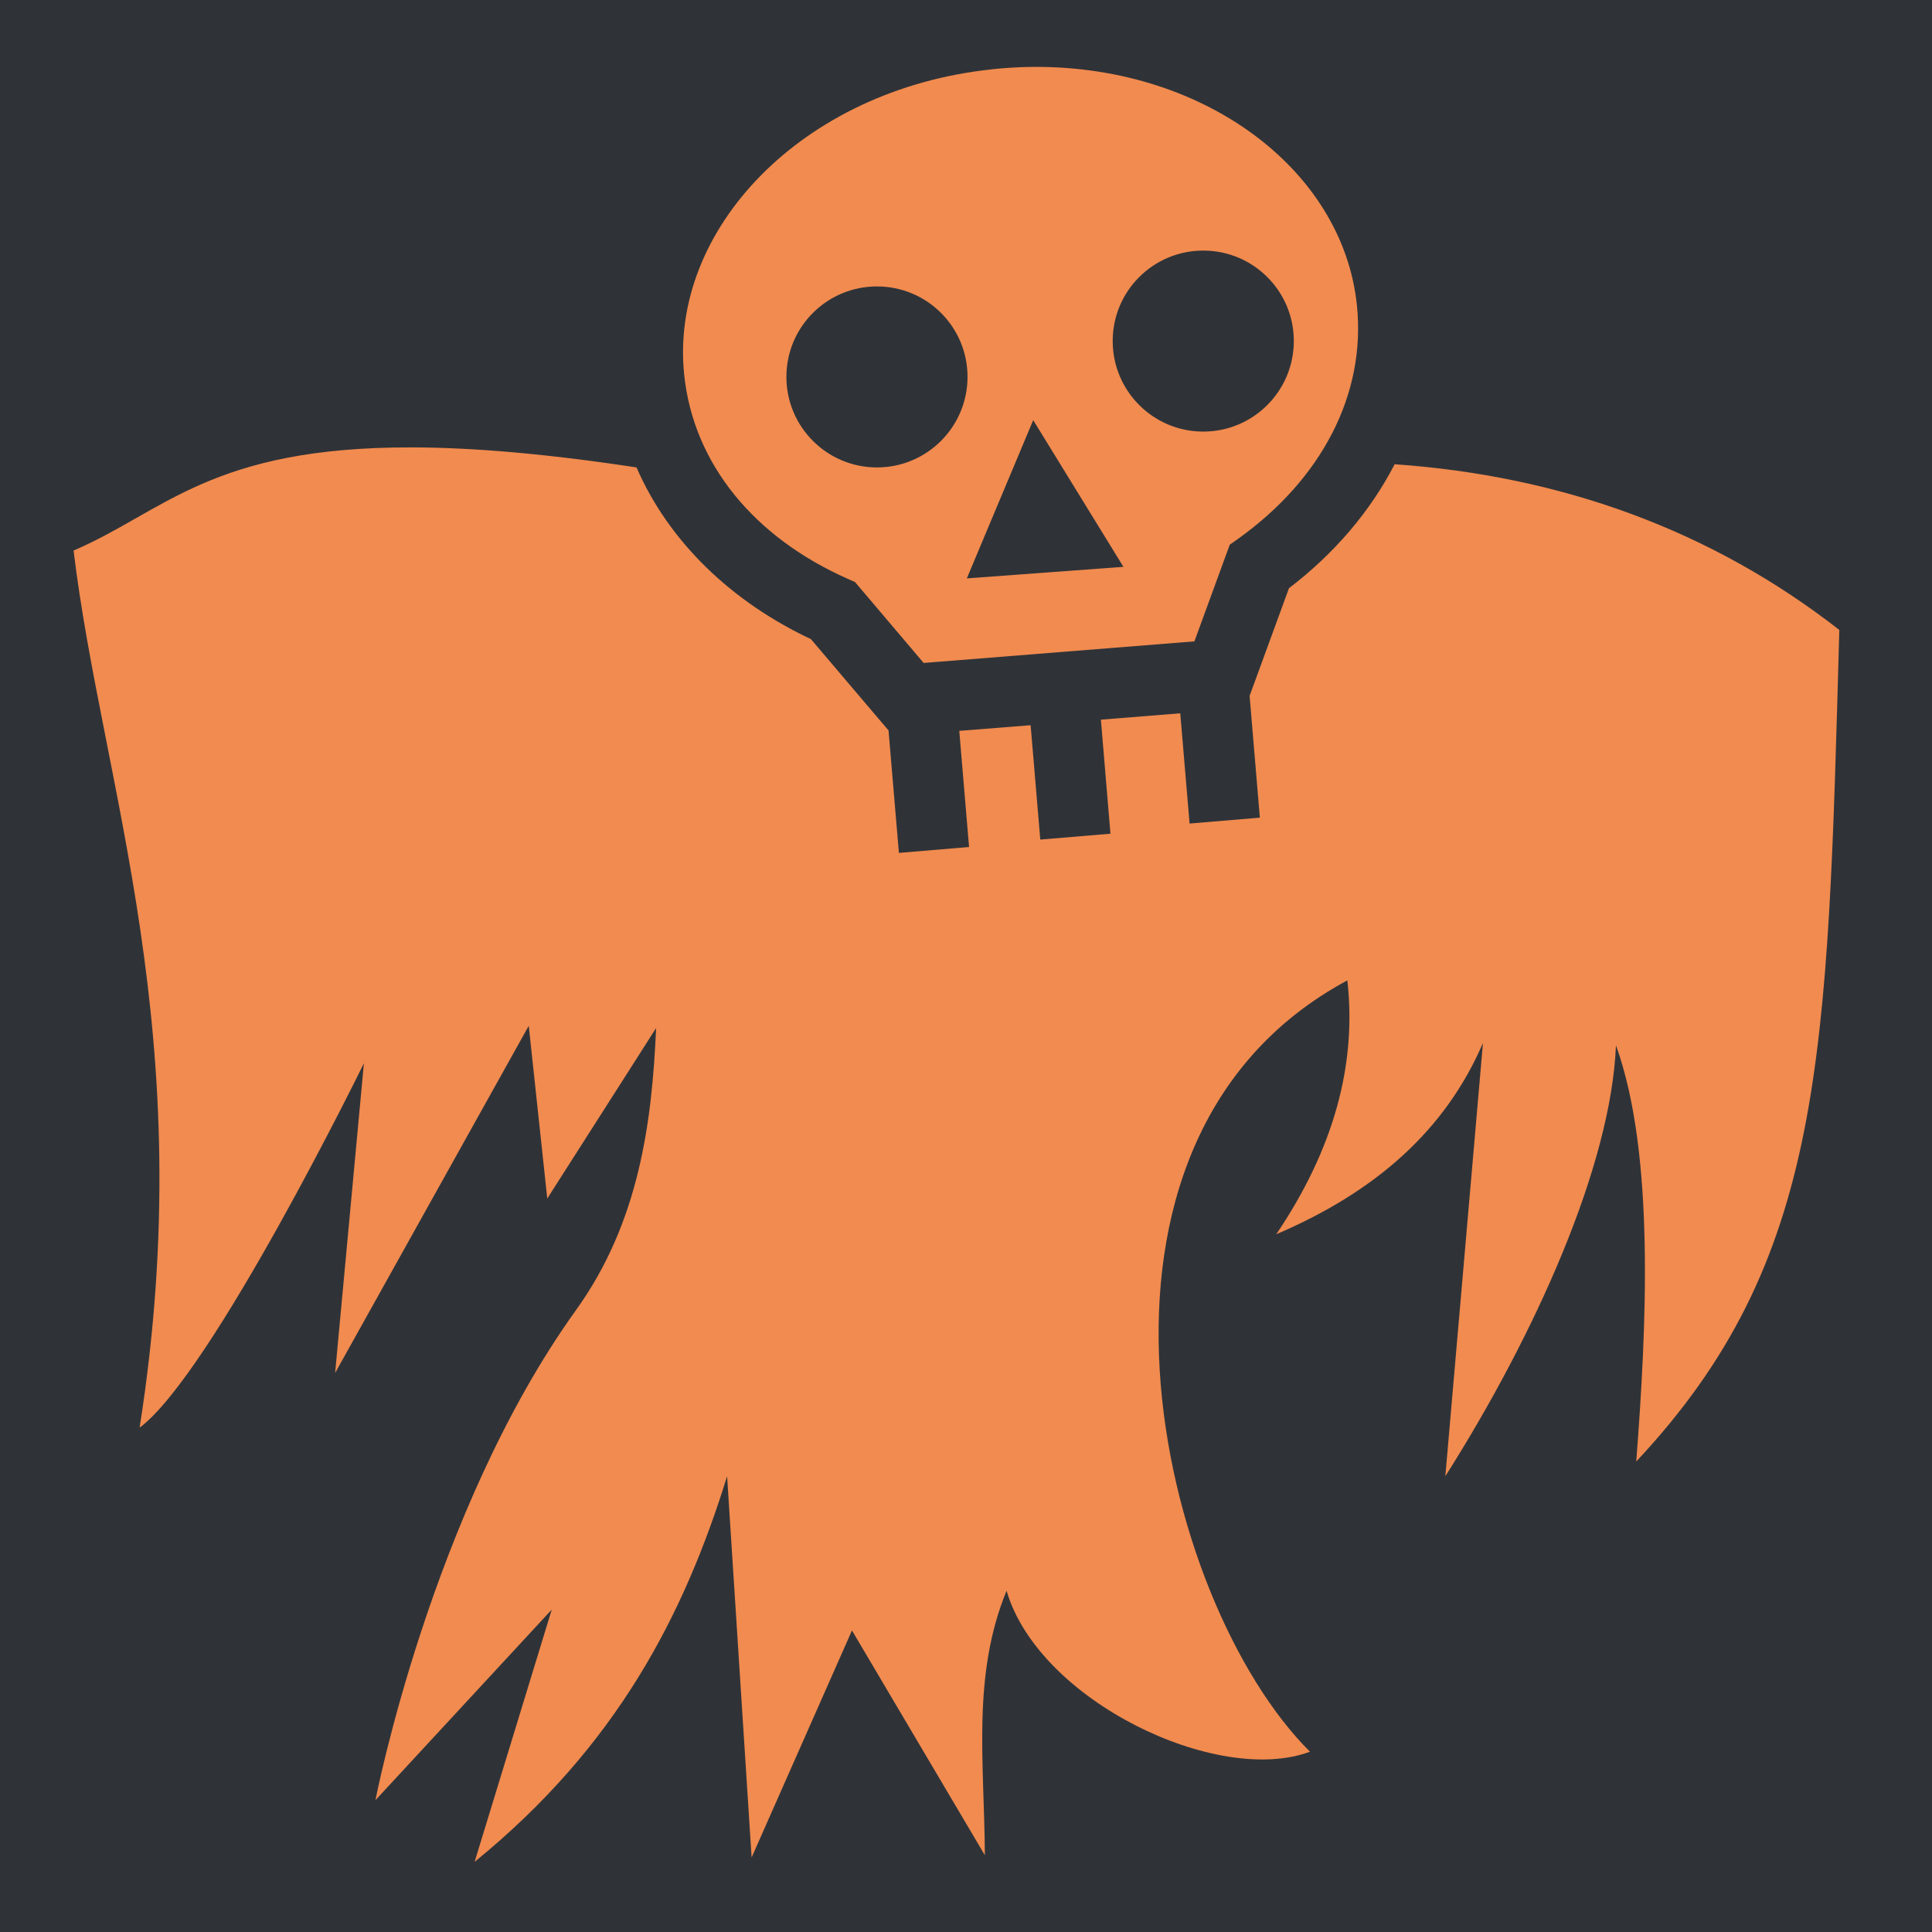
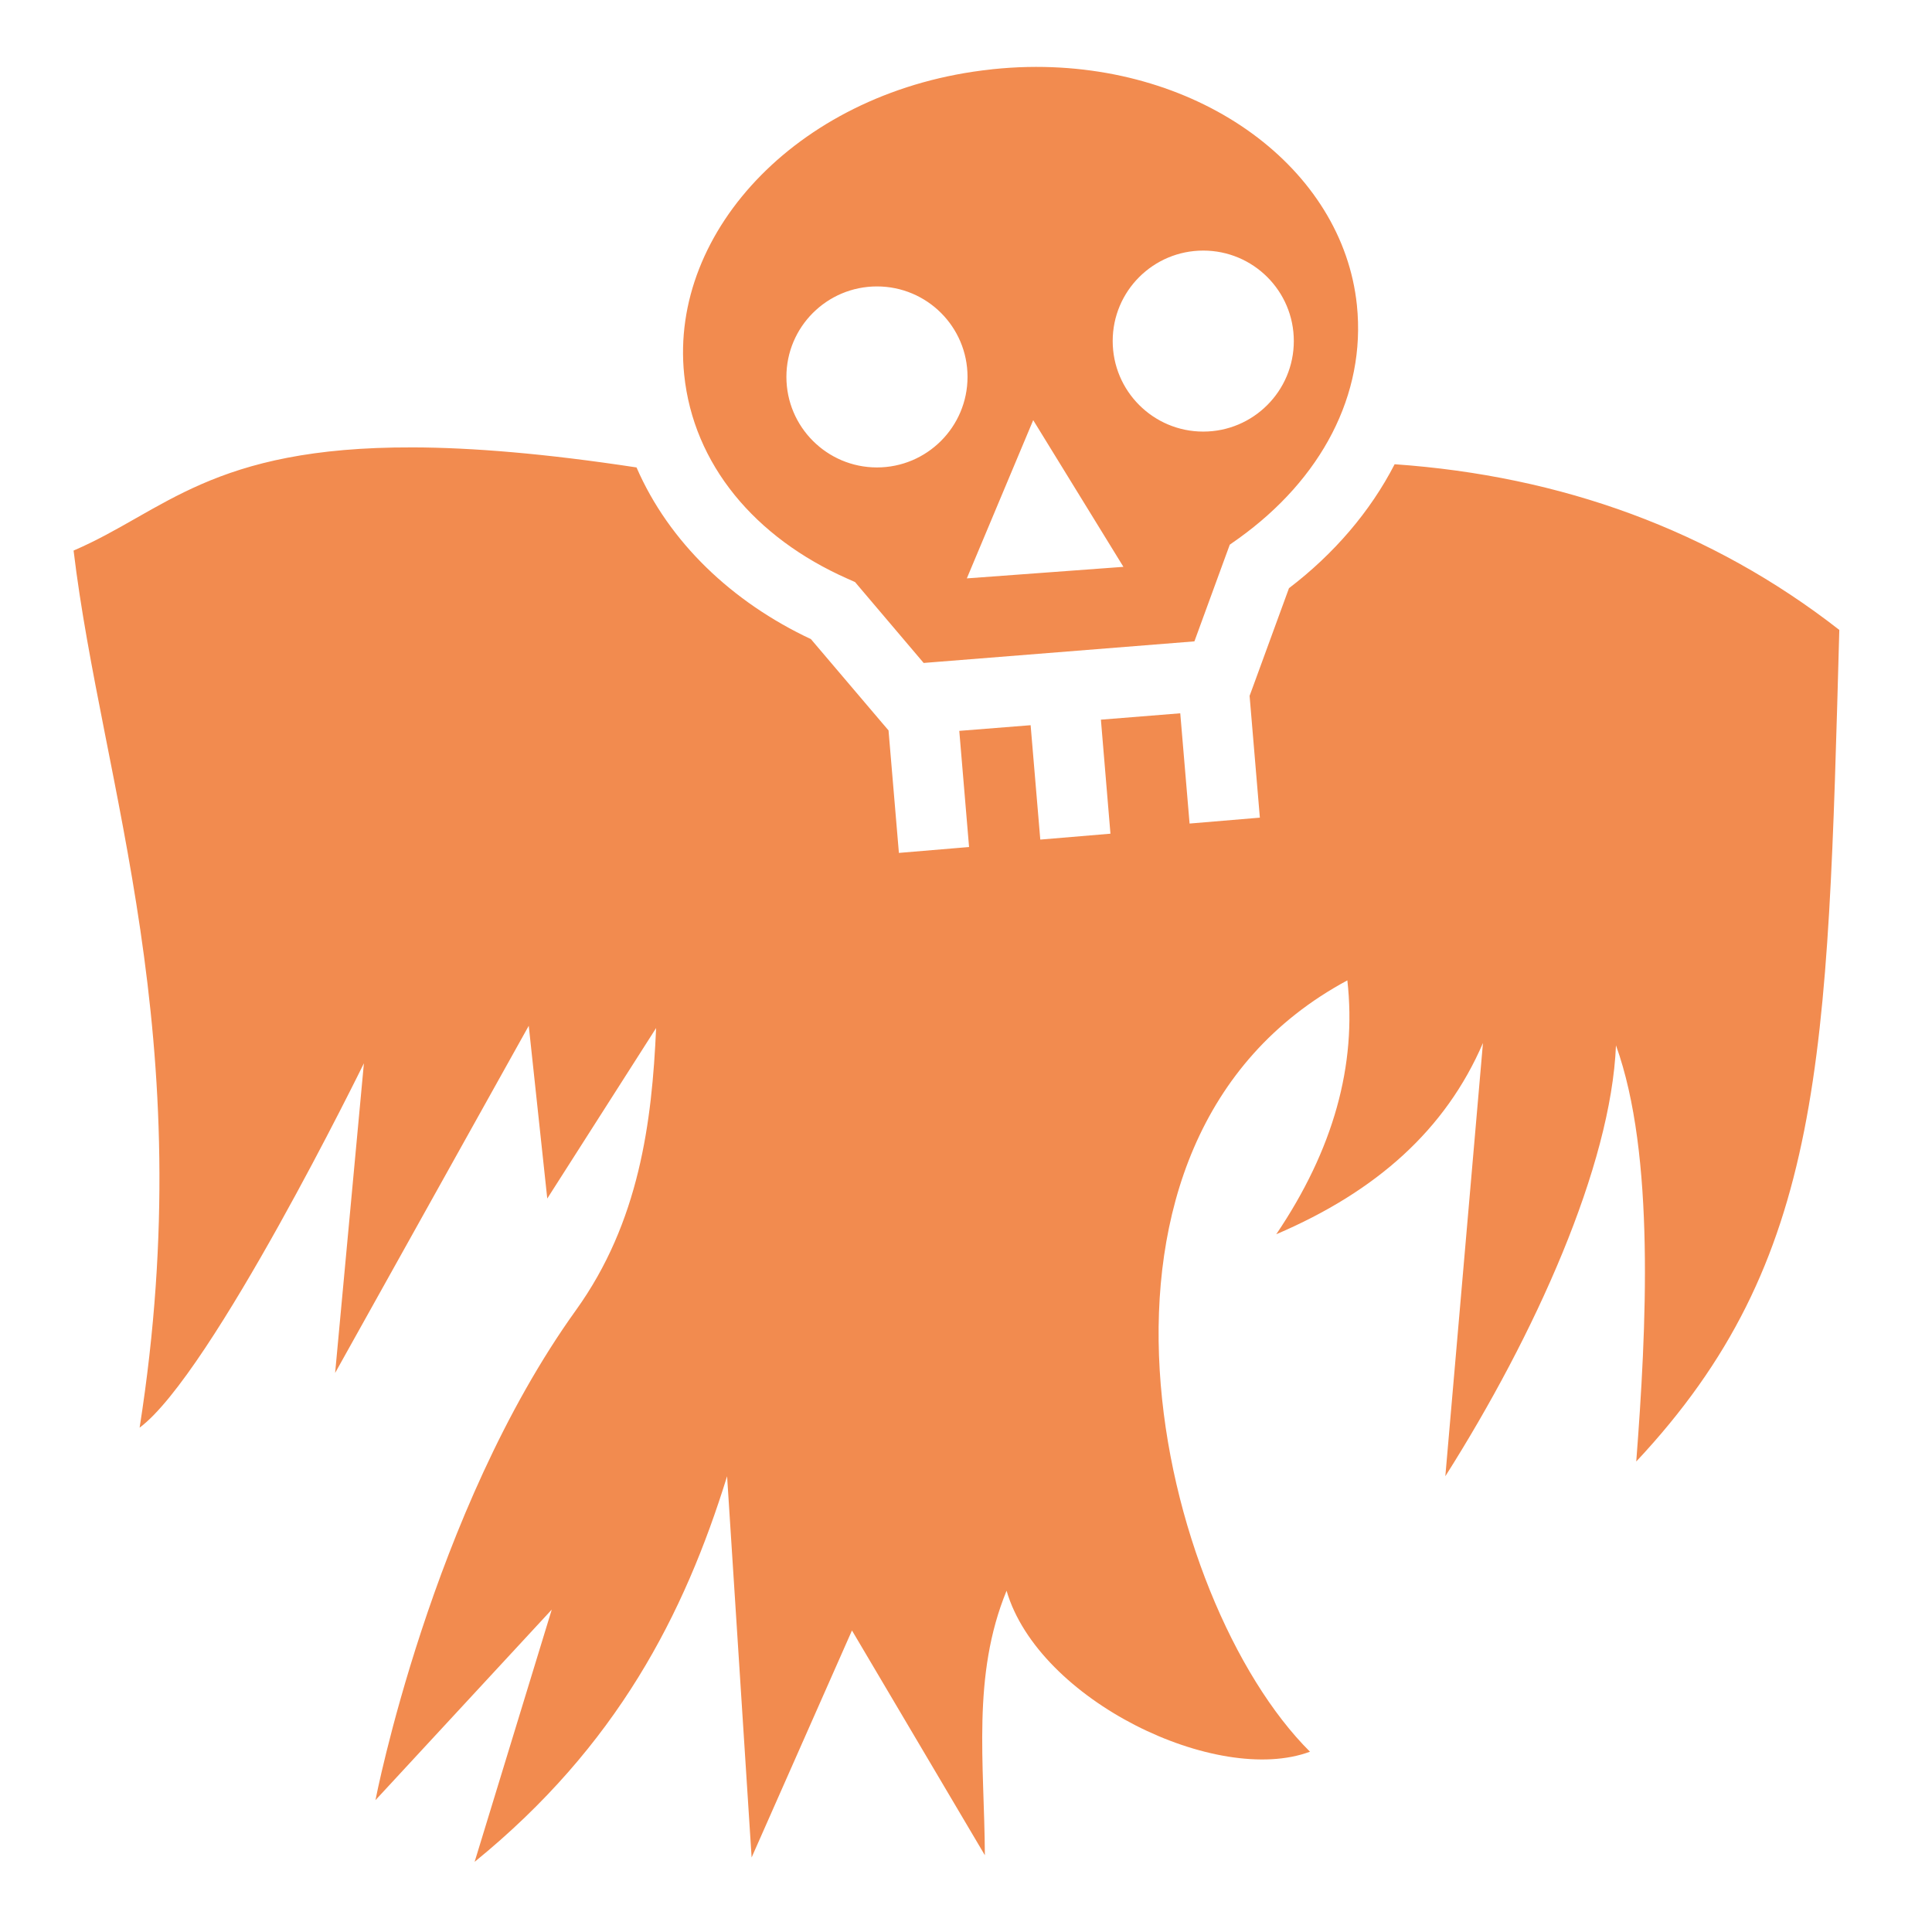
<svg xmlns="http://www.w3.org/2000/svg" viewBox="0 0 512 512">
-   <path fill="#2f3338" d="M0 0h512v512H0z" />
  <path fill="#f28b4f" d="M272.375 17.75c-3.073.063-6.2.27-9.344.594l-.467.062c-50.047 5.388-85.223 42.445-81.25 80.875 2.455 23.772 18.7 43.2 43.312 54.095l1.97.875 1.374 1.625 16.81 19.813 71.75-5.72 8.376-22.905 1-2.72 2.344-1.655c21.862-15.694 33.8-38.044 31.344-61.813-3.736-36.142-41.12-64.063-87.22-63.125zm46.5 48.656c13.252 0 24 10.717 24 23.97 0 13.25-10.748 24-24 24s-24-10.75-24-24c0-13.253 10.748-23.97 24-23.97zm-86.47 9.5c13.253 0 24 10.717 24 23.97 0 13.25-10.747 24-24 24-13.25 0-24-10.75-24-24 0-13.253 10.75-23.97 24-23.97zm41.407 35.438 23.907 38.875-41.5 3.06 17.592-41.936zm-164.468 7.22c-53.418-.164-65.813 17.017-89.844 27.342 7.457 62.138 33.86 128.37 17.5 232.438 19.145-14.237 59.438-96.563 59.438-96.563l-7.626 82.064 51.313-92 4.906 45.78 28.845-45.187c-1.093 24.925-4.462 51.423-21.25 74.782C114.293 400.553 99.5 477.06 99.5 477.06l46.72-50.5-20.44 66.844c37.762-30.703 55.564-65.578 66.907-102.187l6.5 101.03 26.594-60.156L261 491.656c-.13-24.413-3.5-47.555 5.75-70.094 8.515 29.13 55.87 51.816 80.406 42.657-40.048-39.82-69.453-161.727 9.906-204.408 2.53 22.436-3.683 44.846-18.843 67.282 26.68-11.406 44.907-27.785 54.78-50.688l-9.97 114.813c23.782-37.54 43.916-82.23 45.22-114.19 10.45 28.937 8.05 75.348 5.375 110.283 50.06-53.433 50.658-106.84 53.813-220.375-33.91-26.452-73.682-40.823-117.844-43.907-6.46 12.55-16.095 23.77-28 32.845l-9.563 26.156-.874 2.376 2.72 32.28-18.626 1.564-2.47-29.22-21.03 1.69 2.53 30.218-18.592 1.562-2.563-30.313-18.906 1.5 2.593 30.782-18.594 1.56-2.75-32.468-1.845-2.156-18.72-22.03c-20.886-9.807-37.6-25.673-46.218-45.5-24.256-3.692-43.582-5.266-59.343-5.314z" />
</svg>
